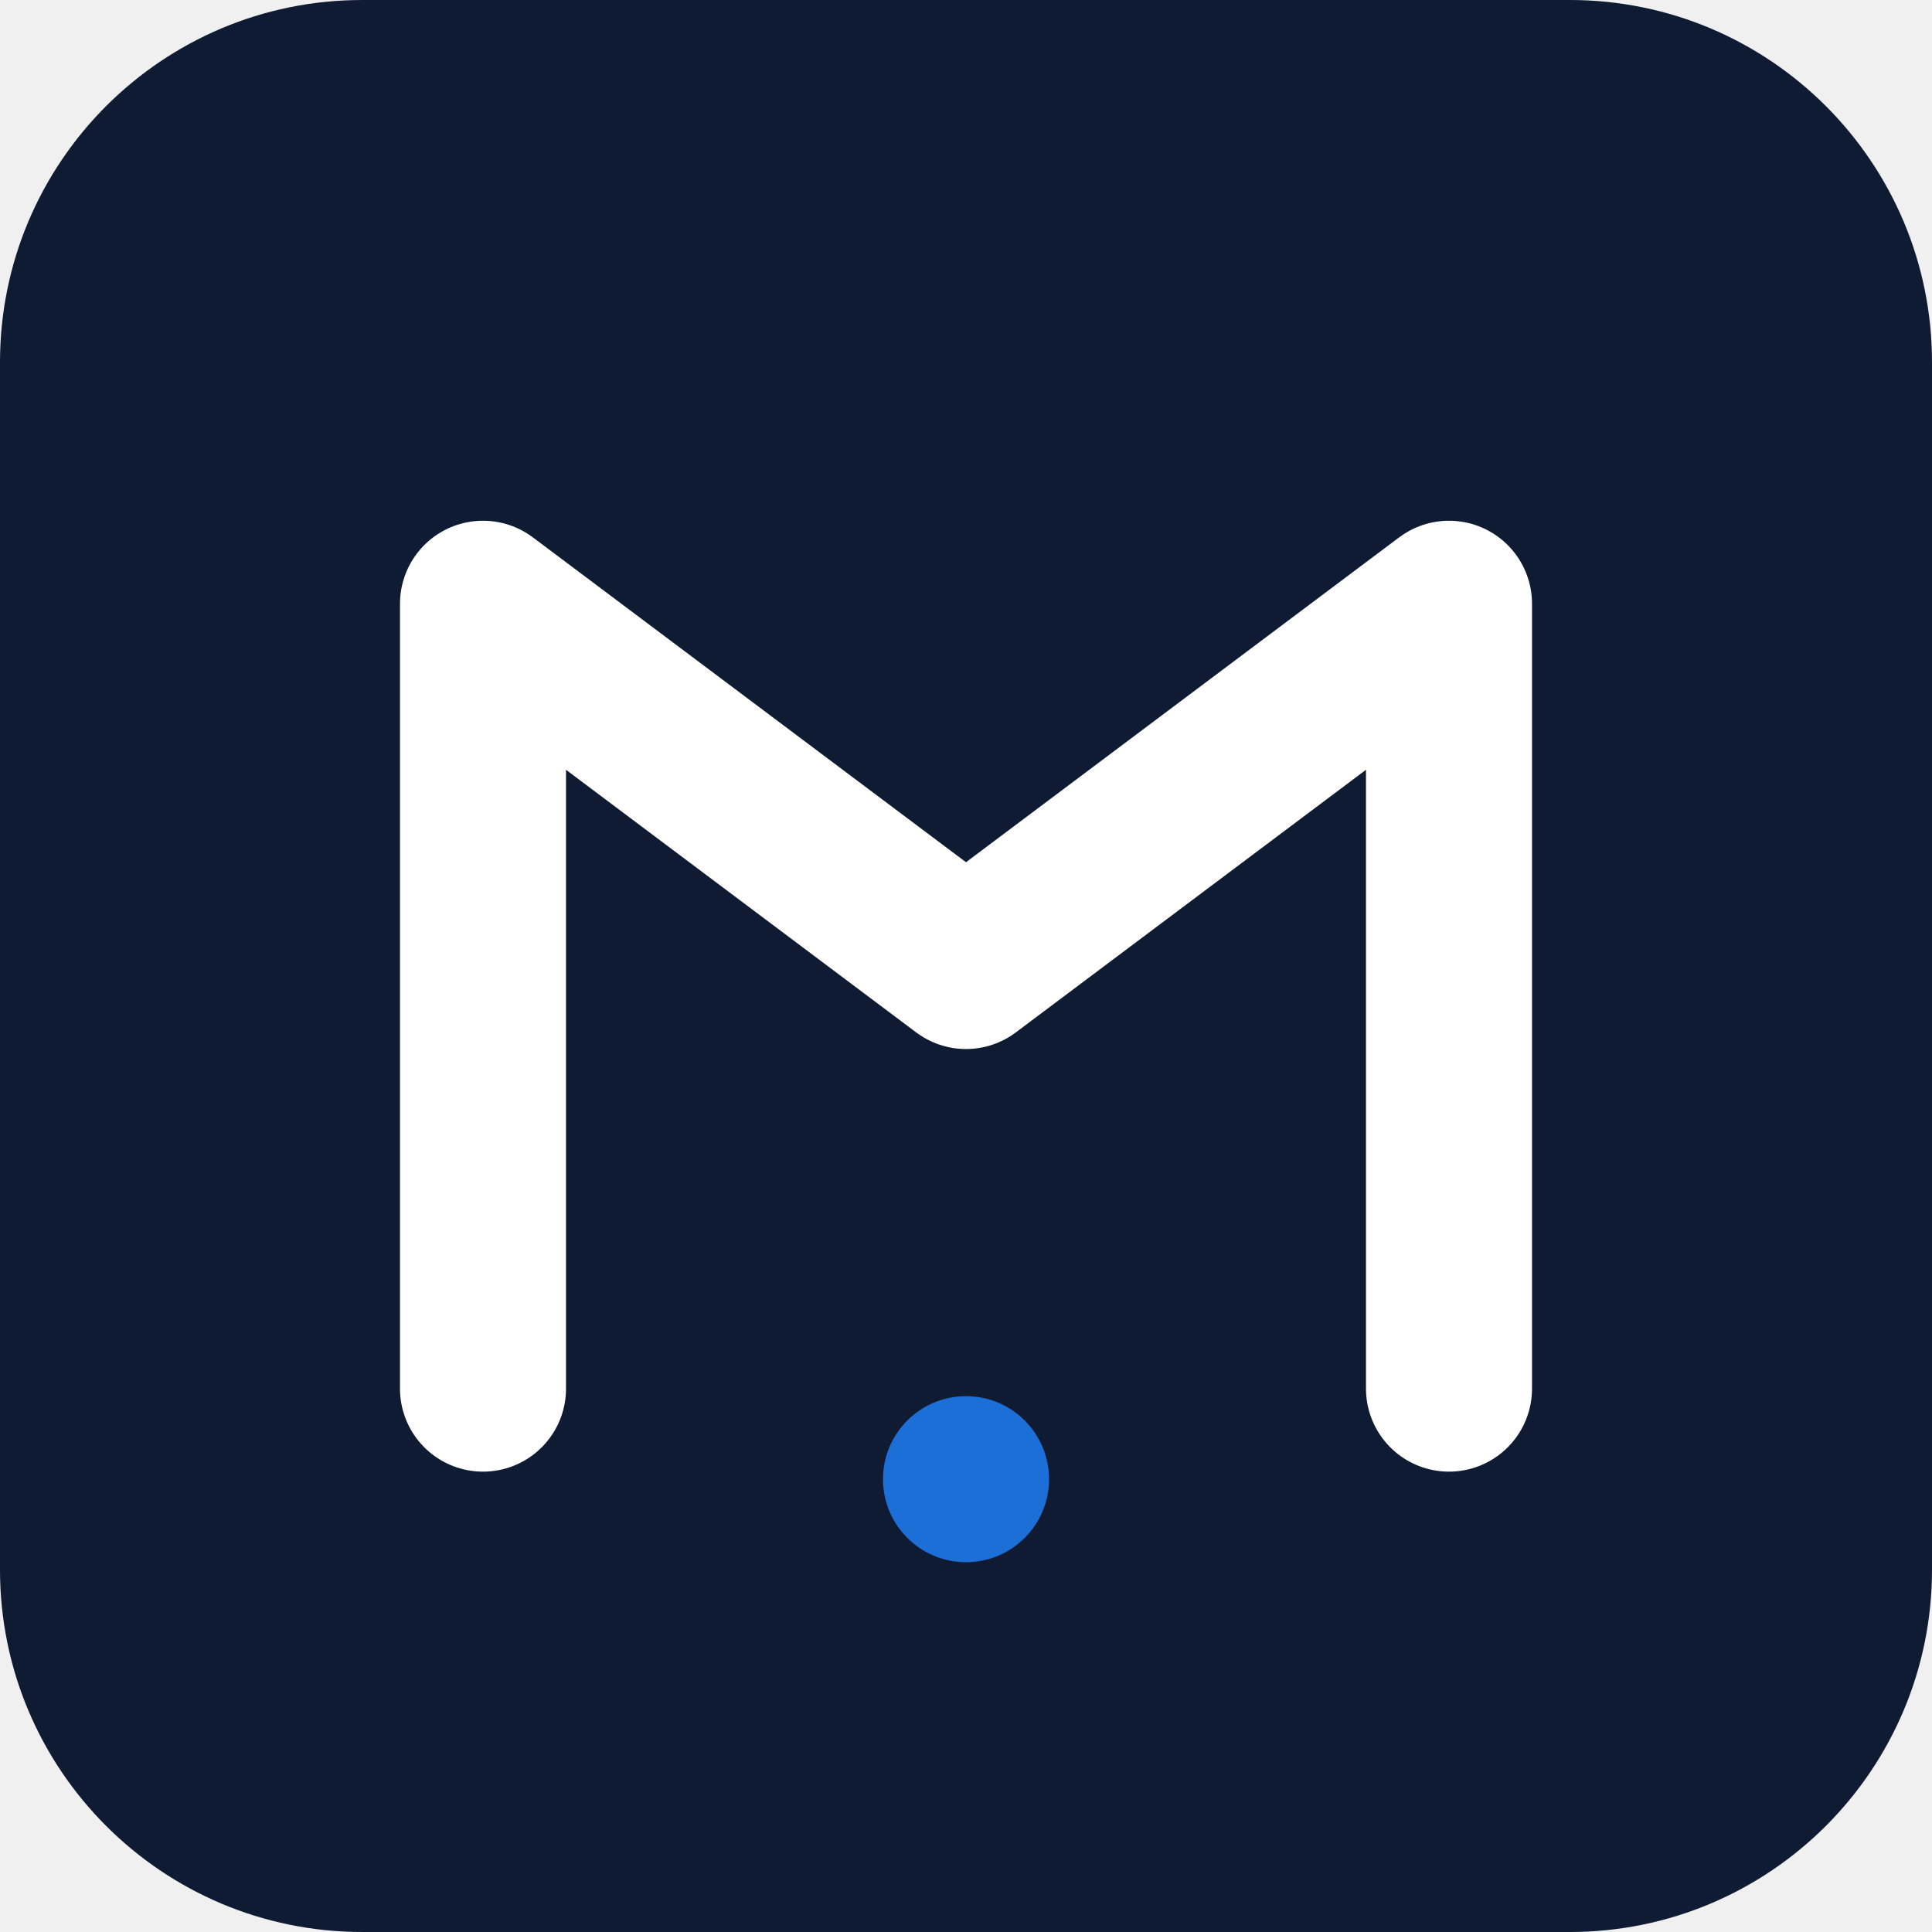
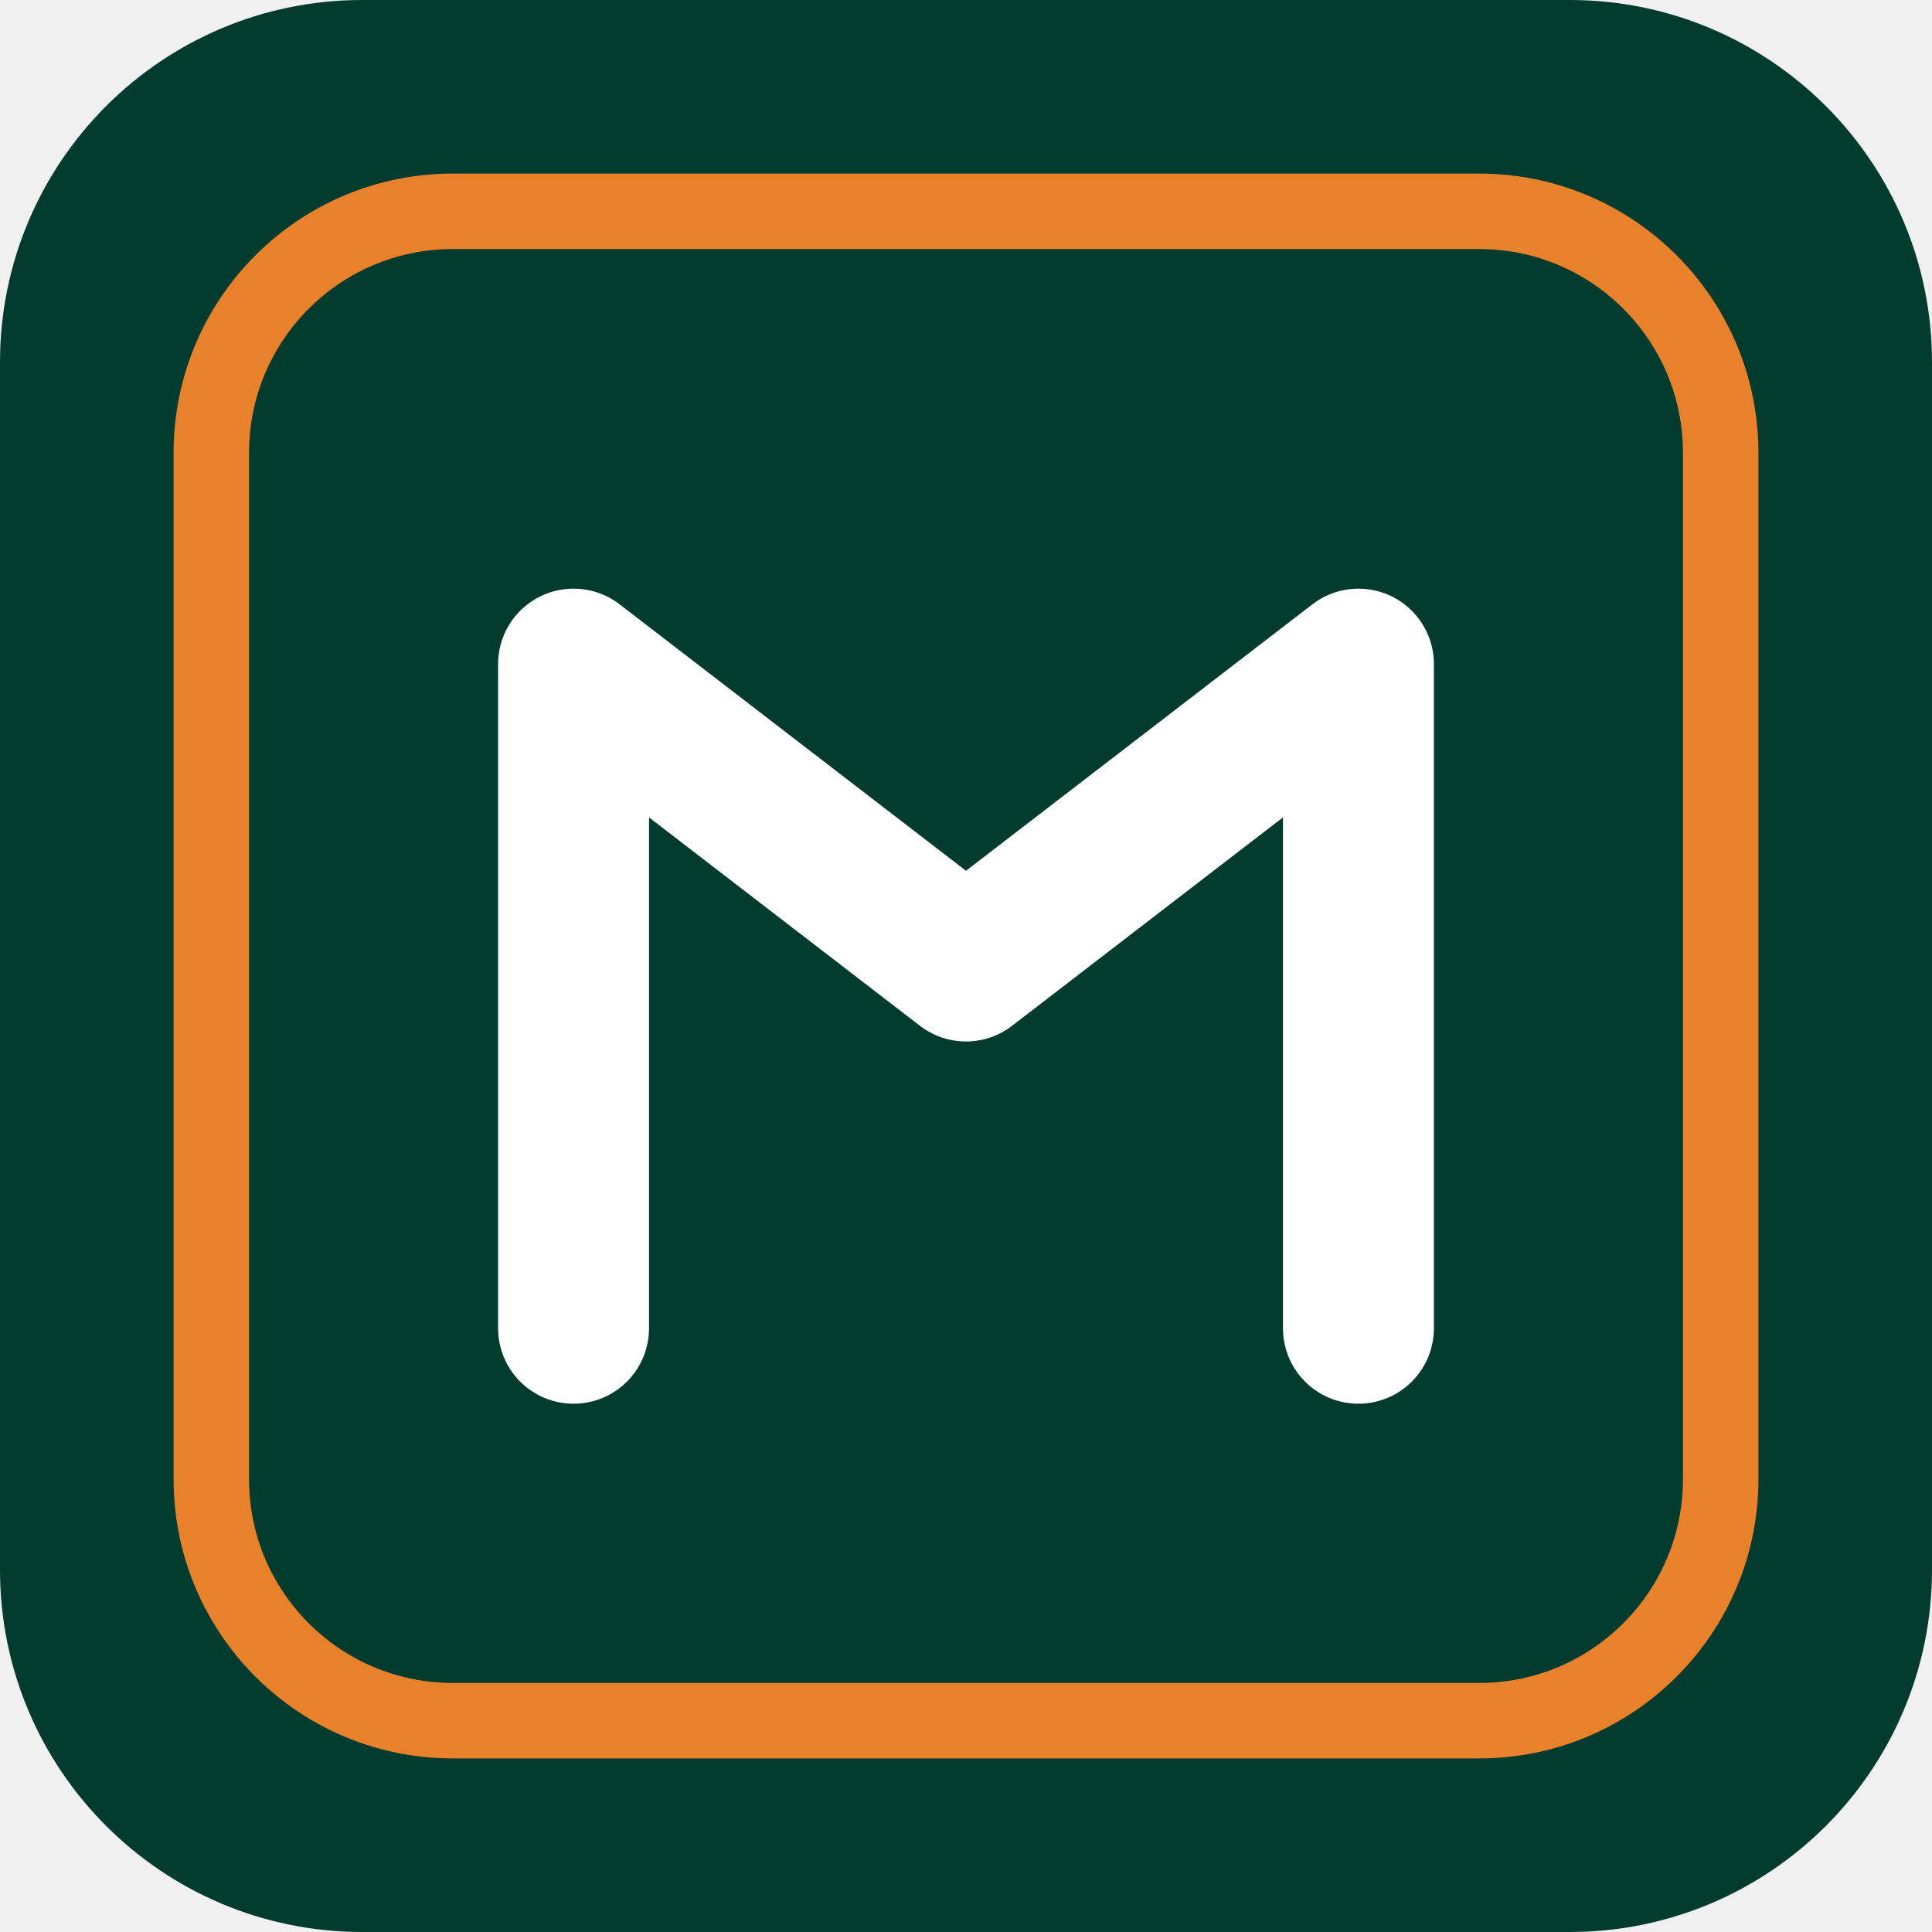
<svg xmlns="http://www.w3.org/2000/svg" viewBox="0 0 512 512">
-   <rect width="512" height="512" rx="96" fill="#0f1b33" />
-   <path d="M128 368V160l128 96 128-96v208" fill="none" stroke="#ffffff" stroke-width="44" stroke-linecap="round" stroke-linejoin="round" />
-   <circle cx="256" cy="392" r="22" fill="#1d6fd8" />
+   <rect width="512" height="512" rx="96" fill="#043b2f" />
+   <rect x="56" y="56" width="400" height="400" rx="64" fill="none" stroke="#e8812c" stroke-width="20" />
+   <path d="M152 352V176l104 80 104-80v176" fill="none" stroke="#ffffff" stroke-width="40" stroke-linecap="round" stroke-linejoin="round" />
</svg>
